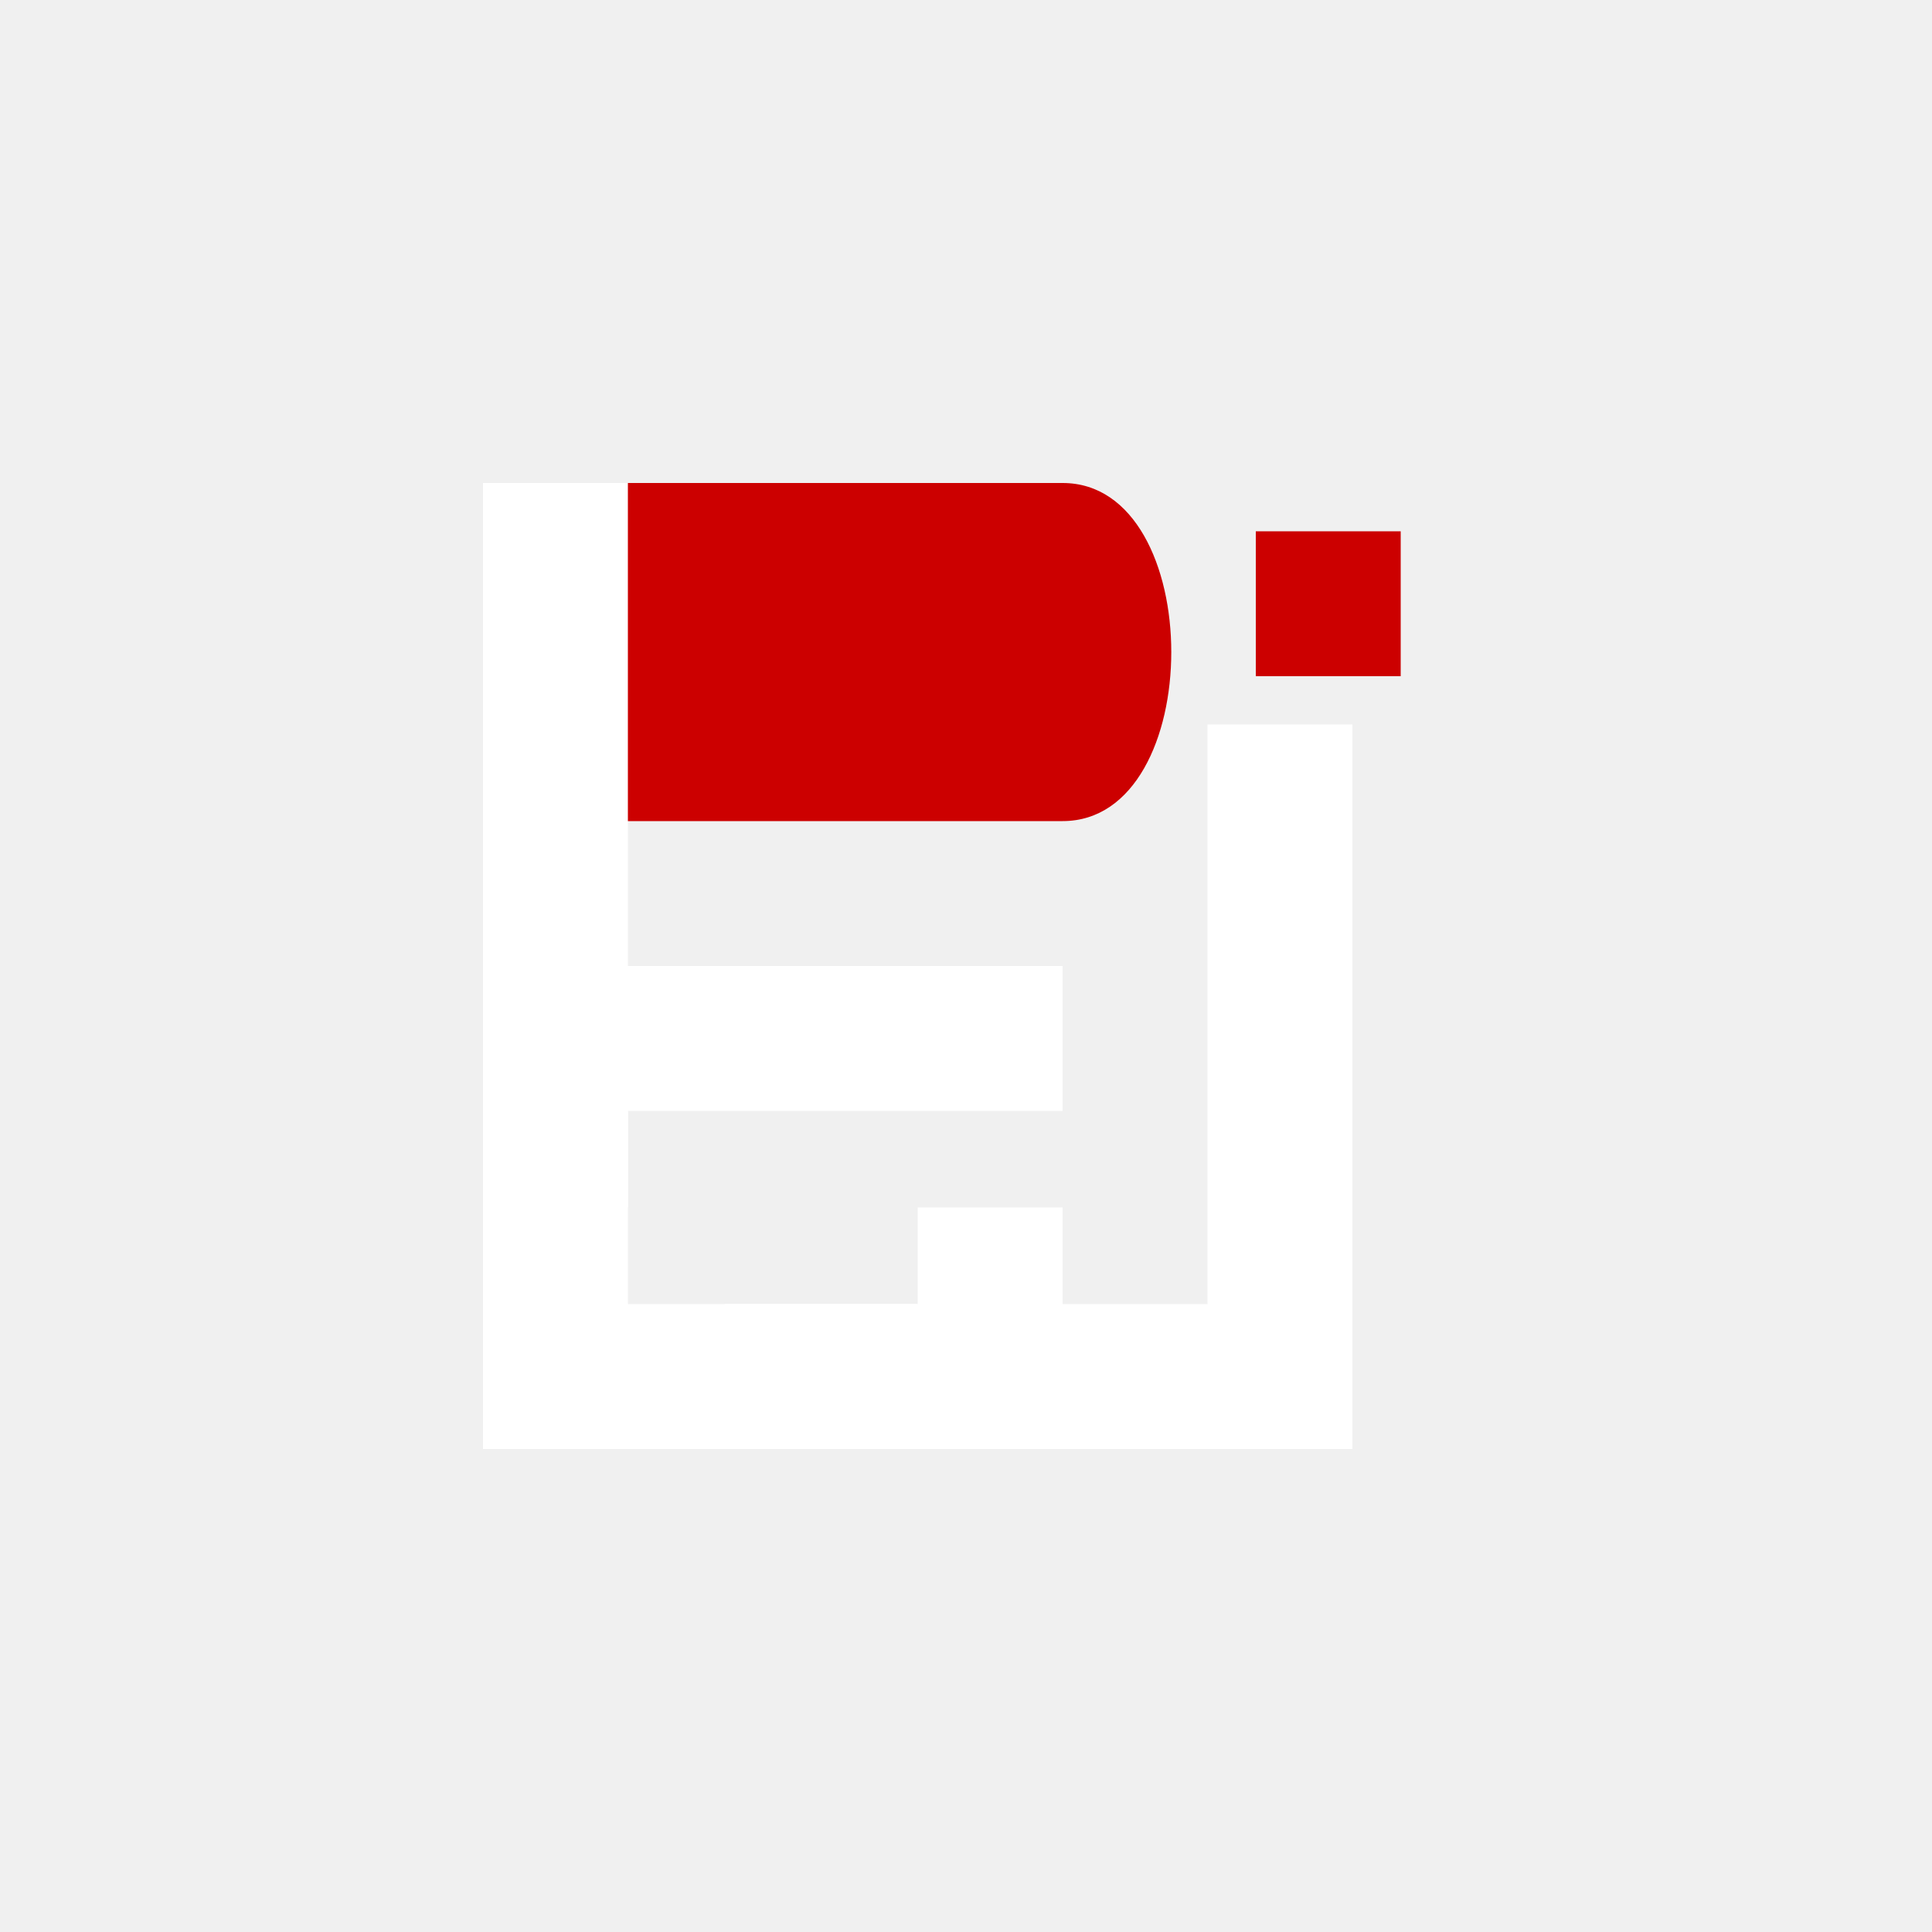
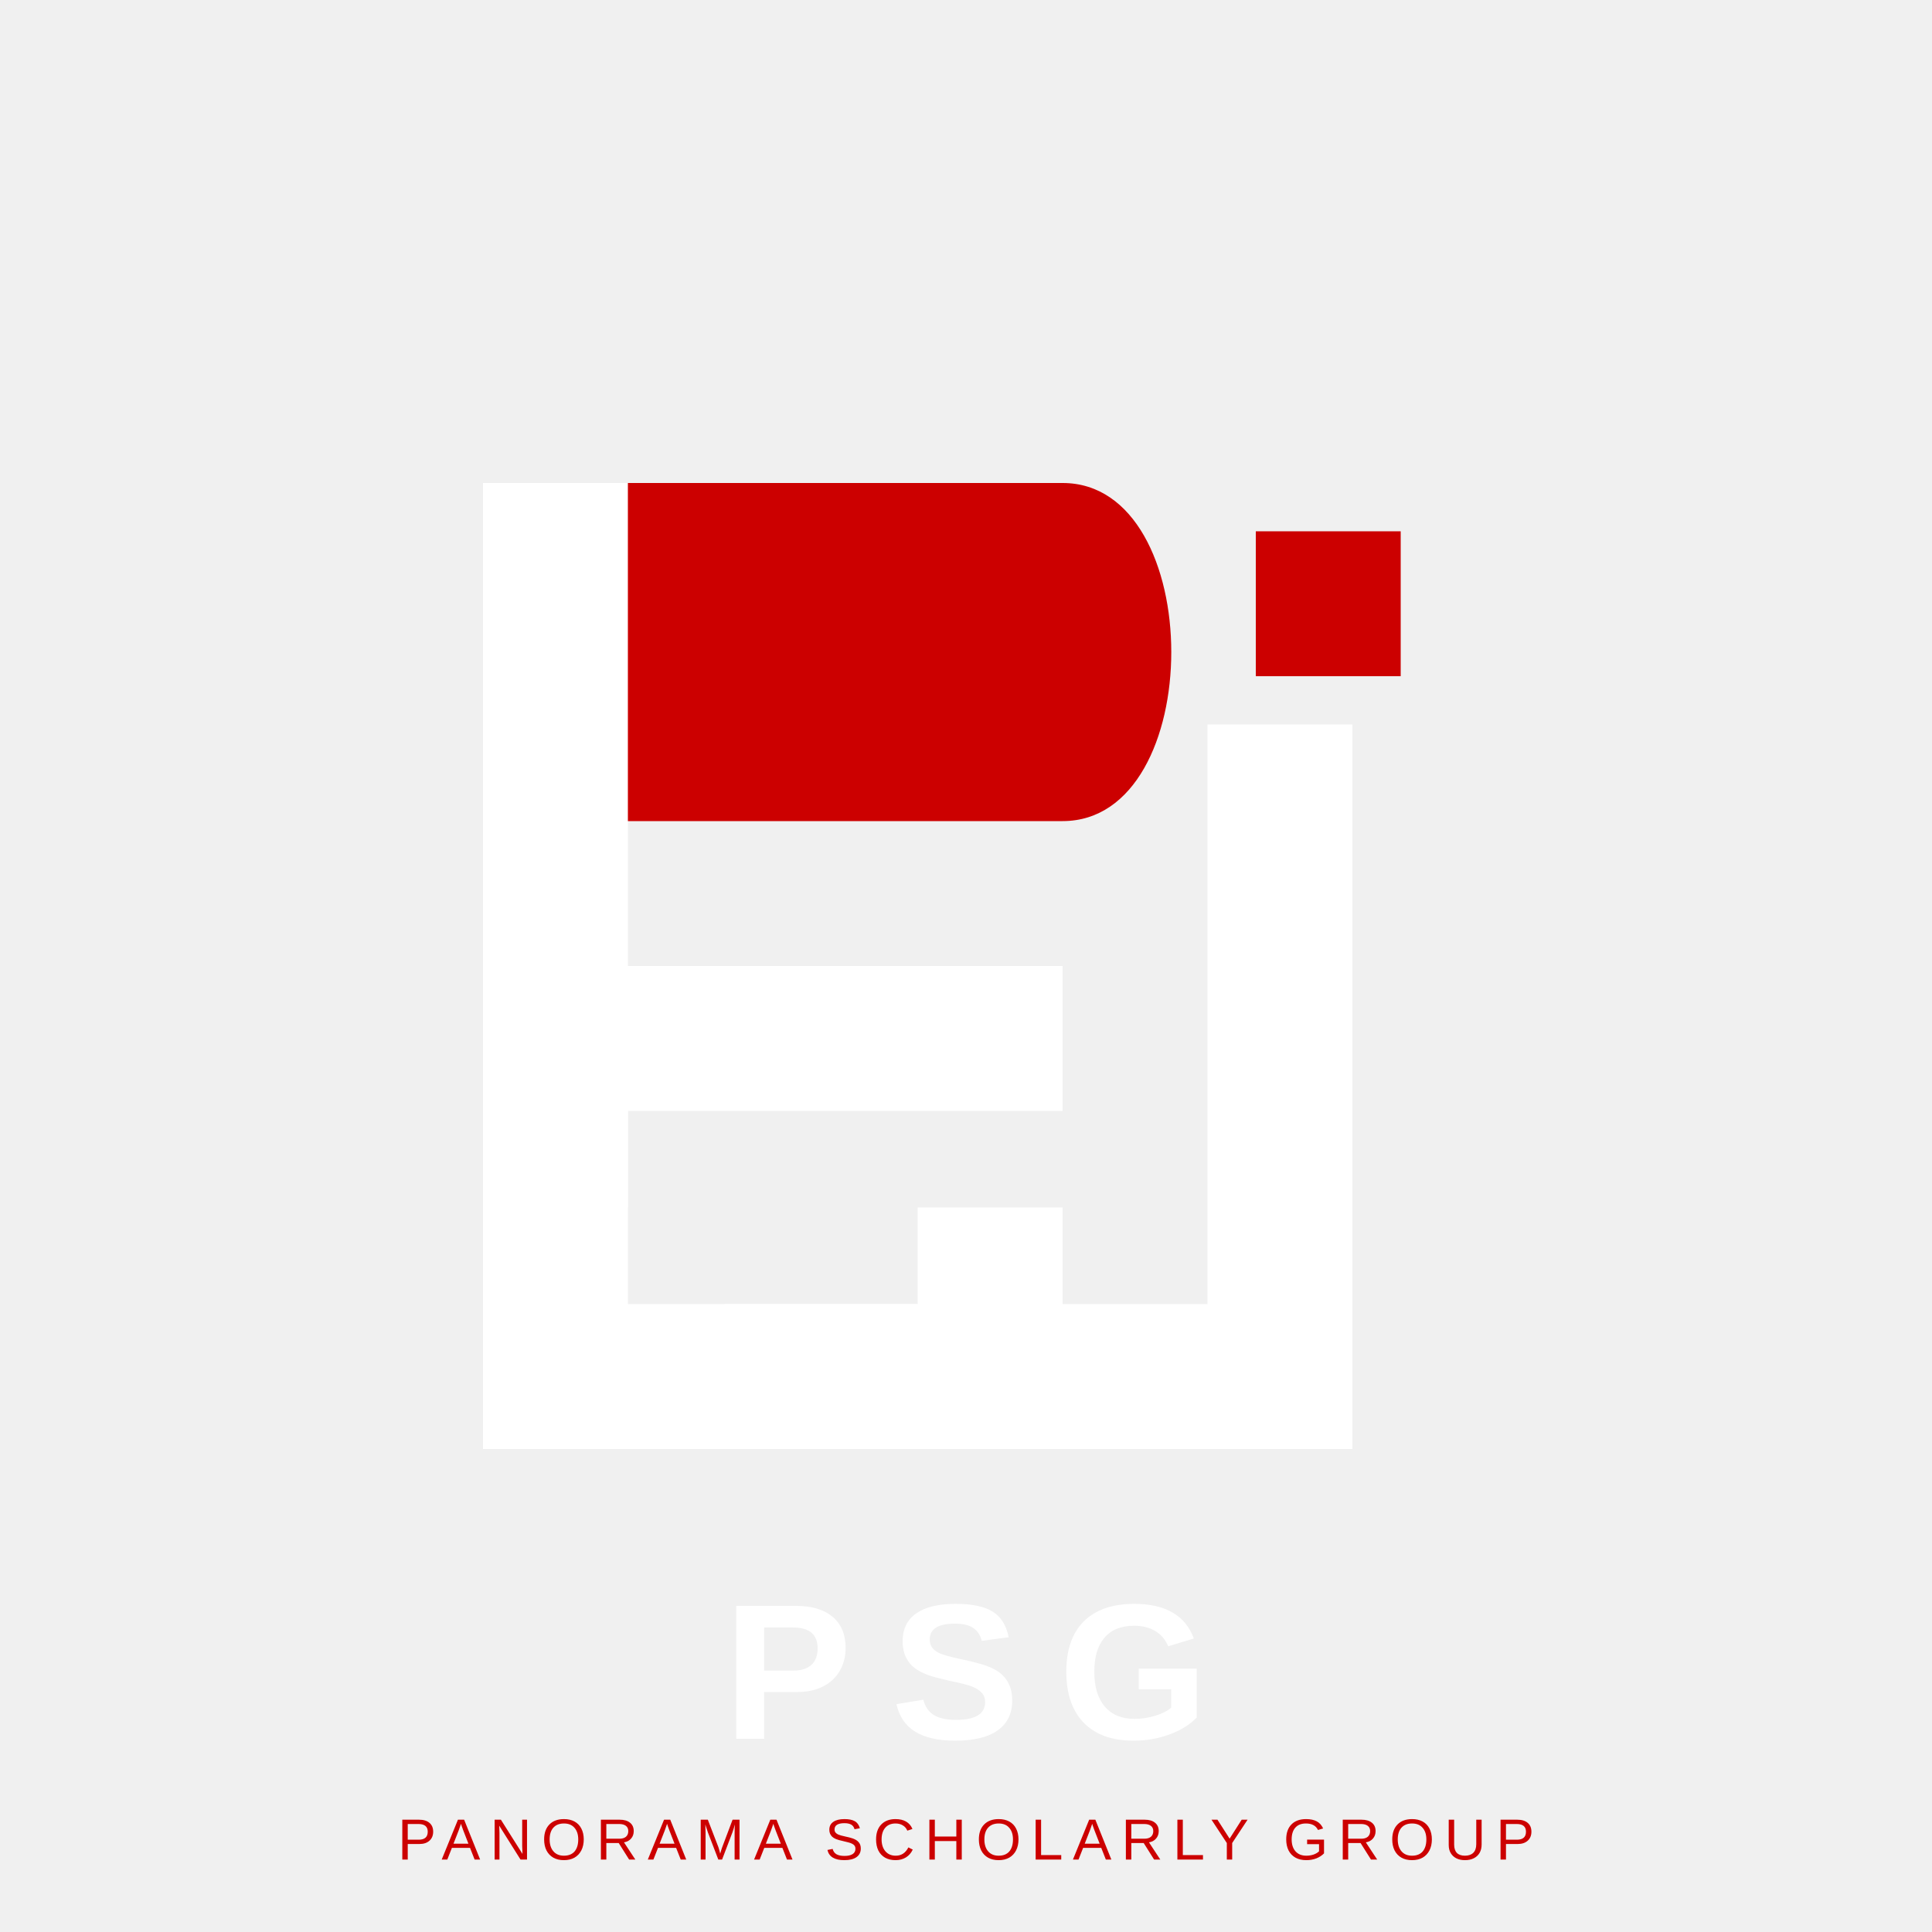
<svg xmlns="http://www.w3.org/2000/svg" viewBox="0 0 400 400">
  <g transform="translate(100, 100)">
    <rect x="0" y="0" width="30" height="200" fill="#FFFFFF" />
    <path d="M30 0 H120 C150 0, 150 70, 120 70 H30 Z" fill="#CC0000" />
    <path d="M0 100 H120 V130 H30 V150 H120 V200 H0 V170 H90 V150 H0 Z" fill="#FFFFFF" />
    <path d="M150 200 H50 V170 H150 V50 H180 V200 Z" fill="#FFFFFF" />
    <rect x="160" y="10" width="30" height="30" fill="#CC0000" />
  </g>
+   <text x="200" y="360" font-family="Arial, sans-serif" font-weight="900" font-size="40" text-anchor="middle" fill="#FFFFFF" letter-spacing="8">PSG</text>
+   <text x="200" y="385" font-family="Arial, sans-serif" font-weight="400" font-size="12" text-anchor="middle" fill="#CC0000" letter-spacing="2">PANORAMA SCHOLARLY GROUP</text>
</svg>
